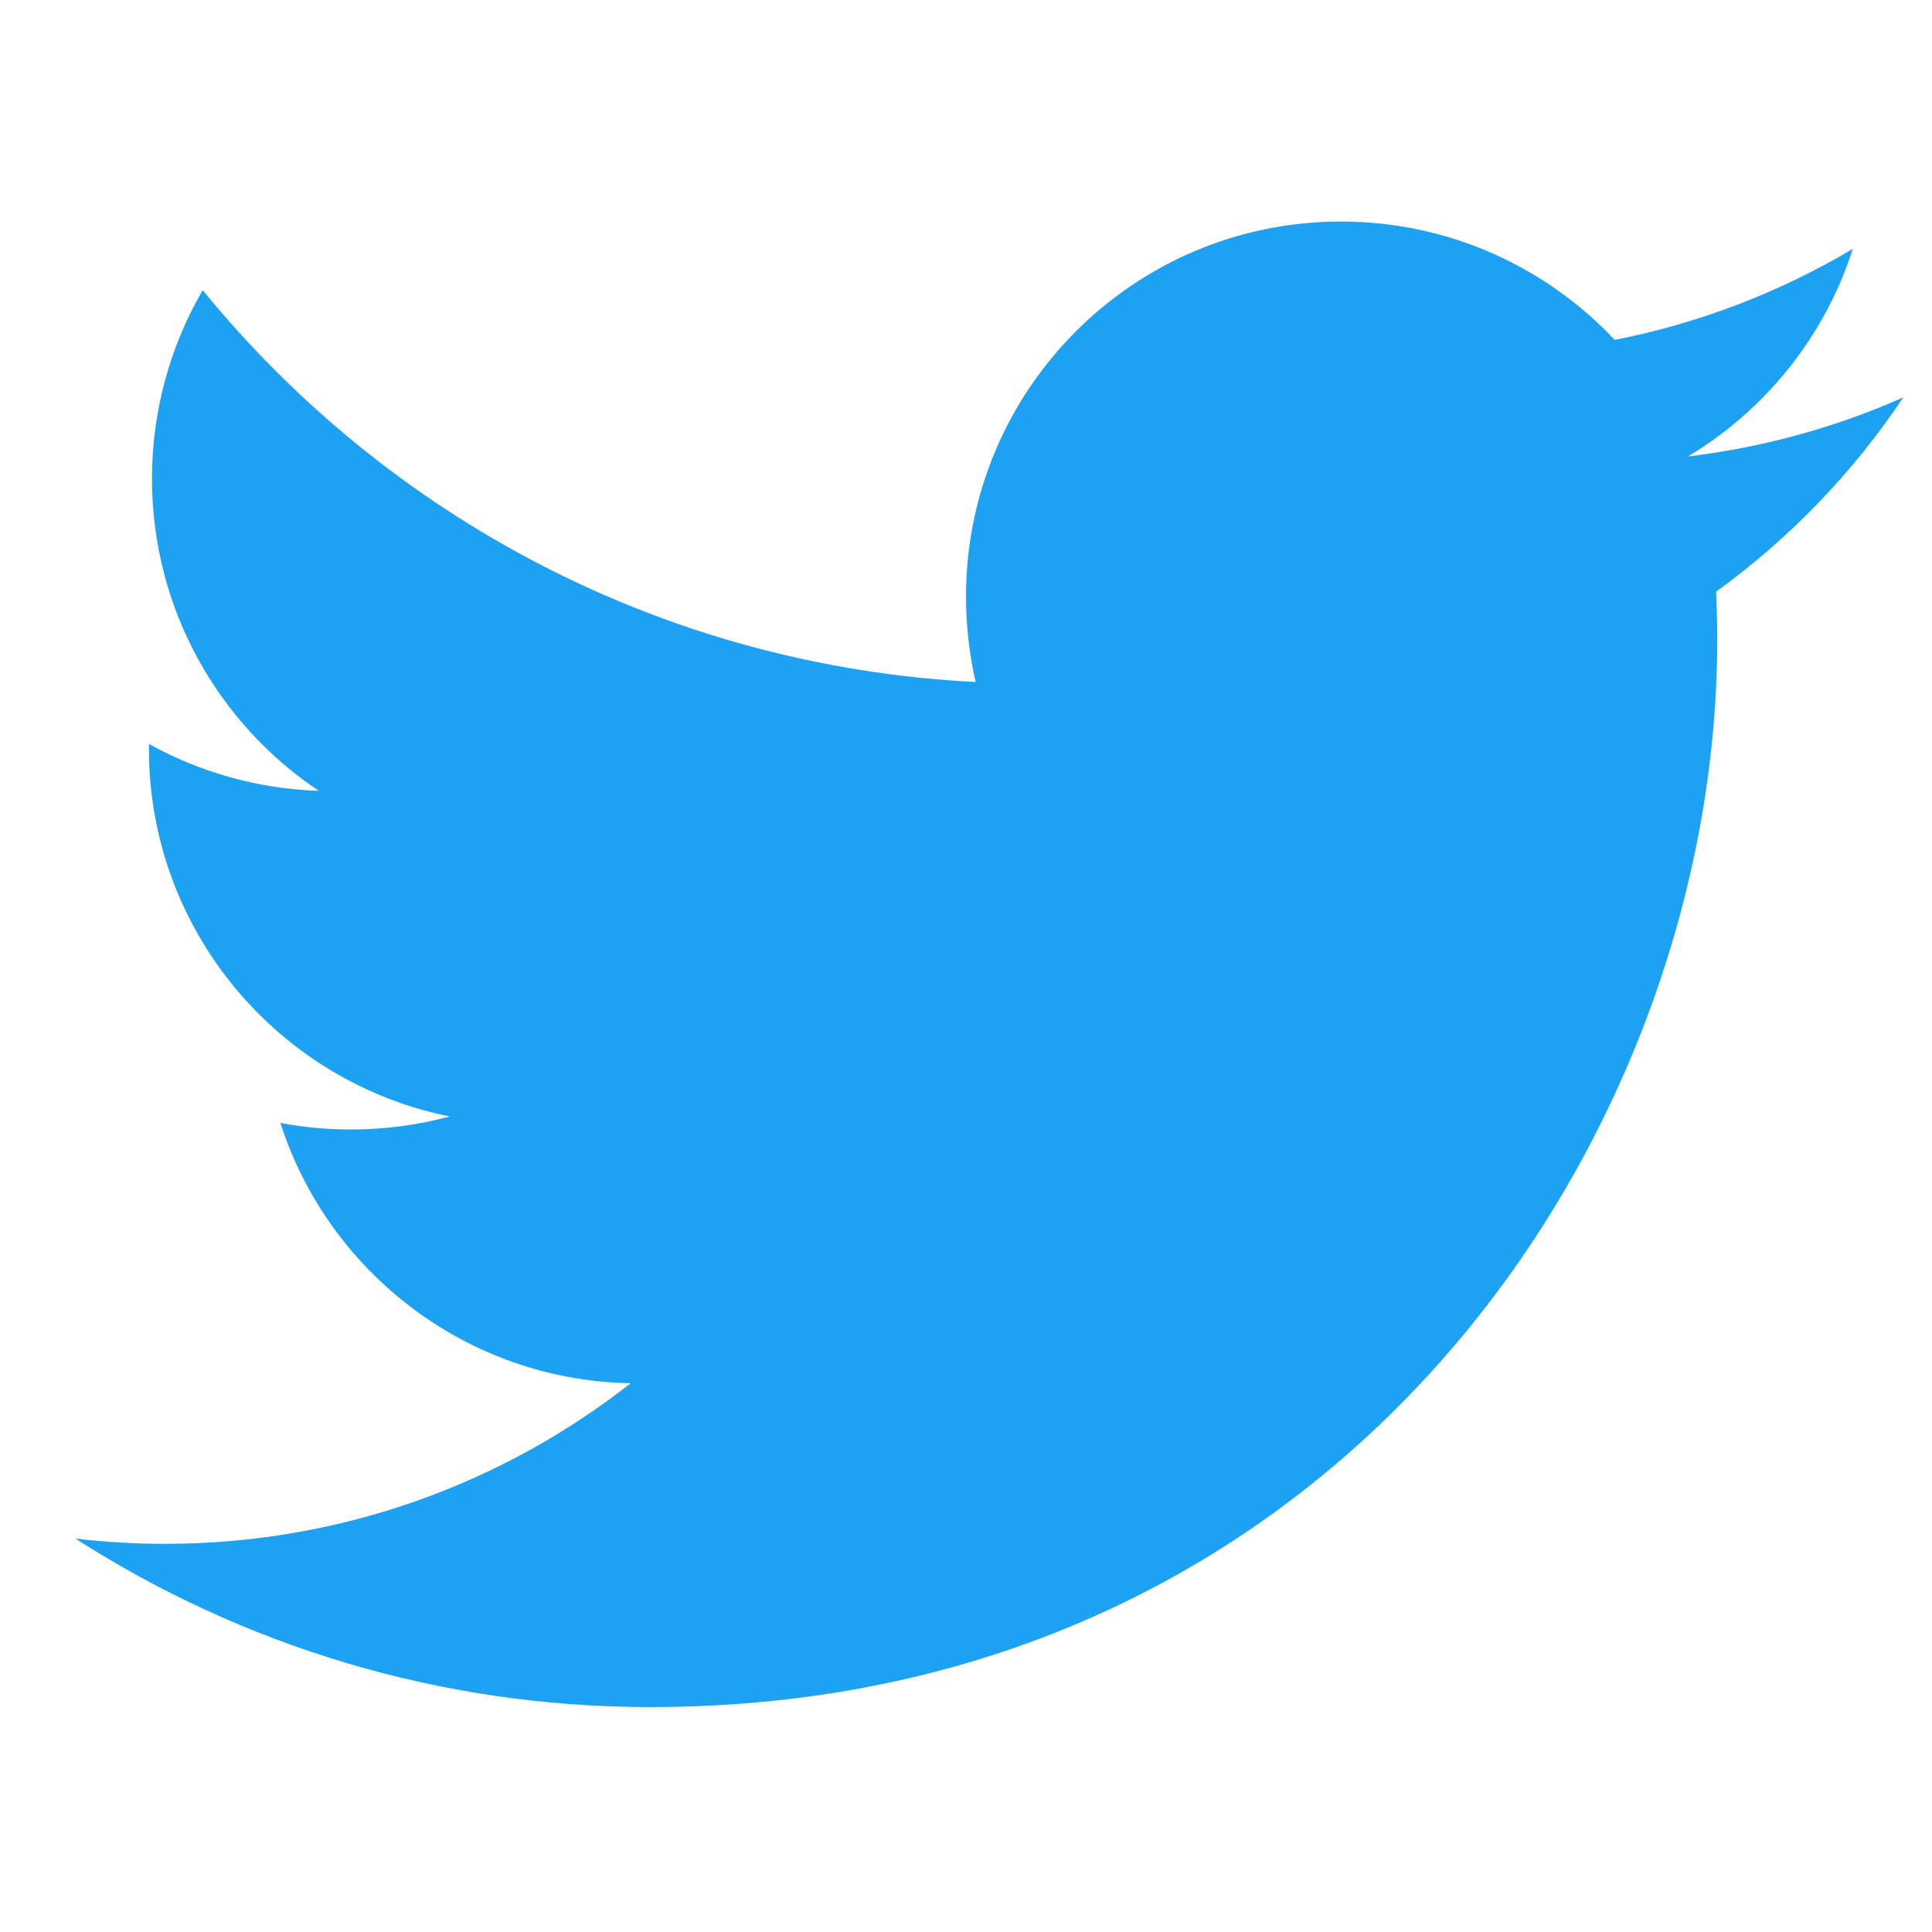
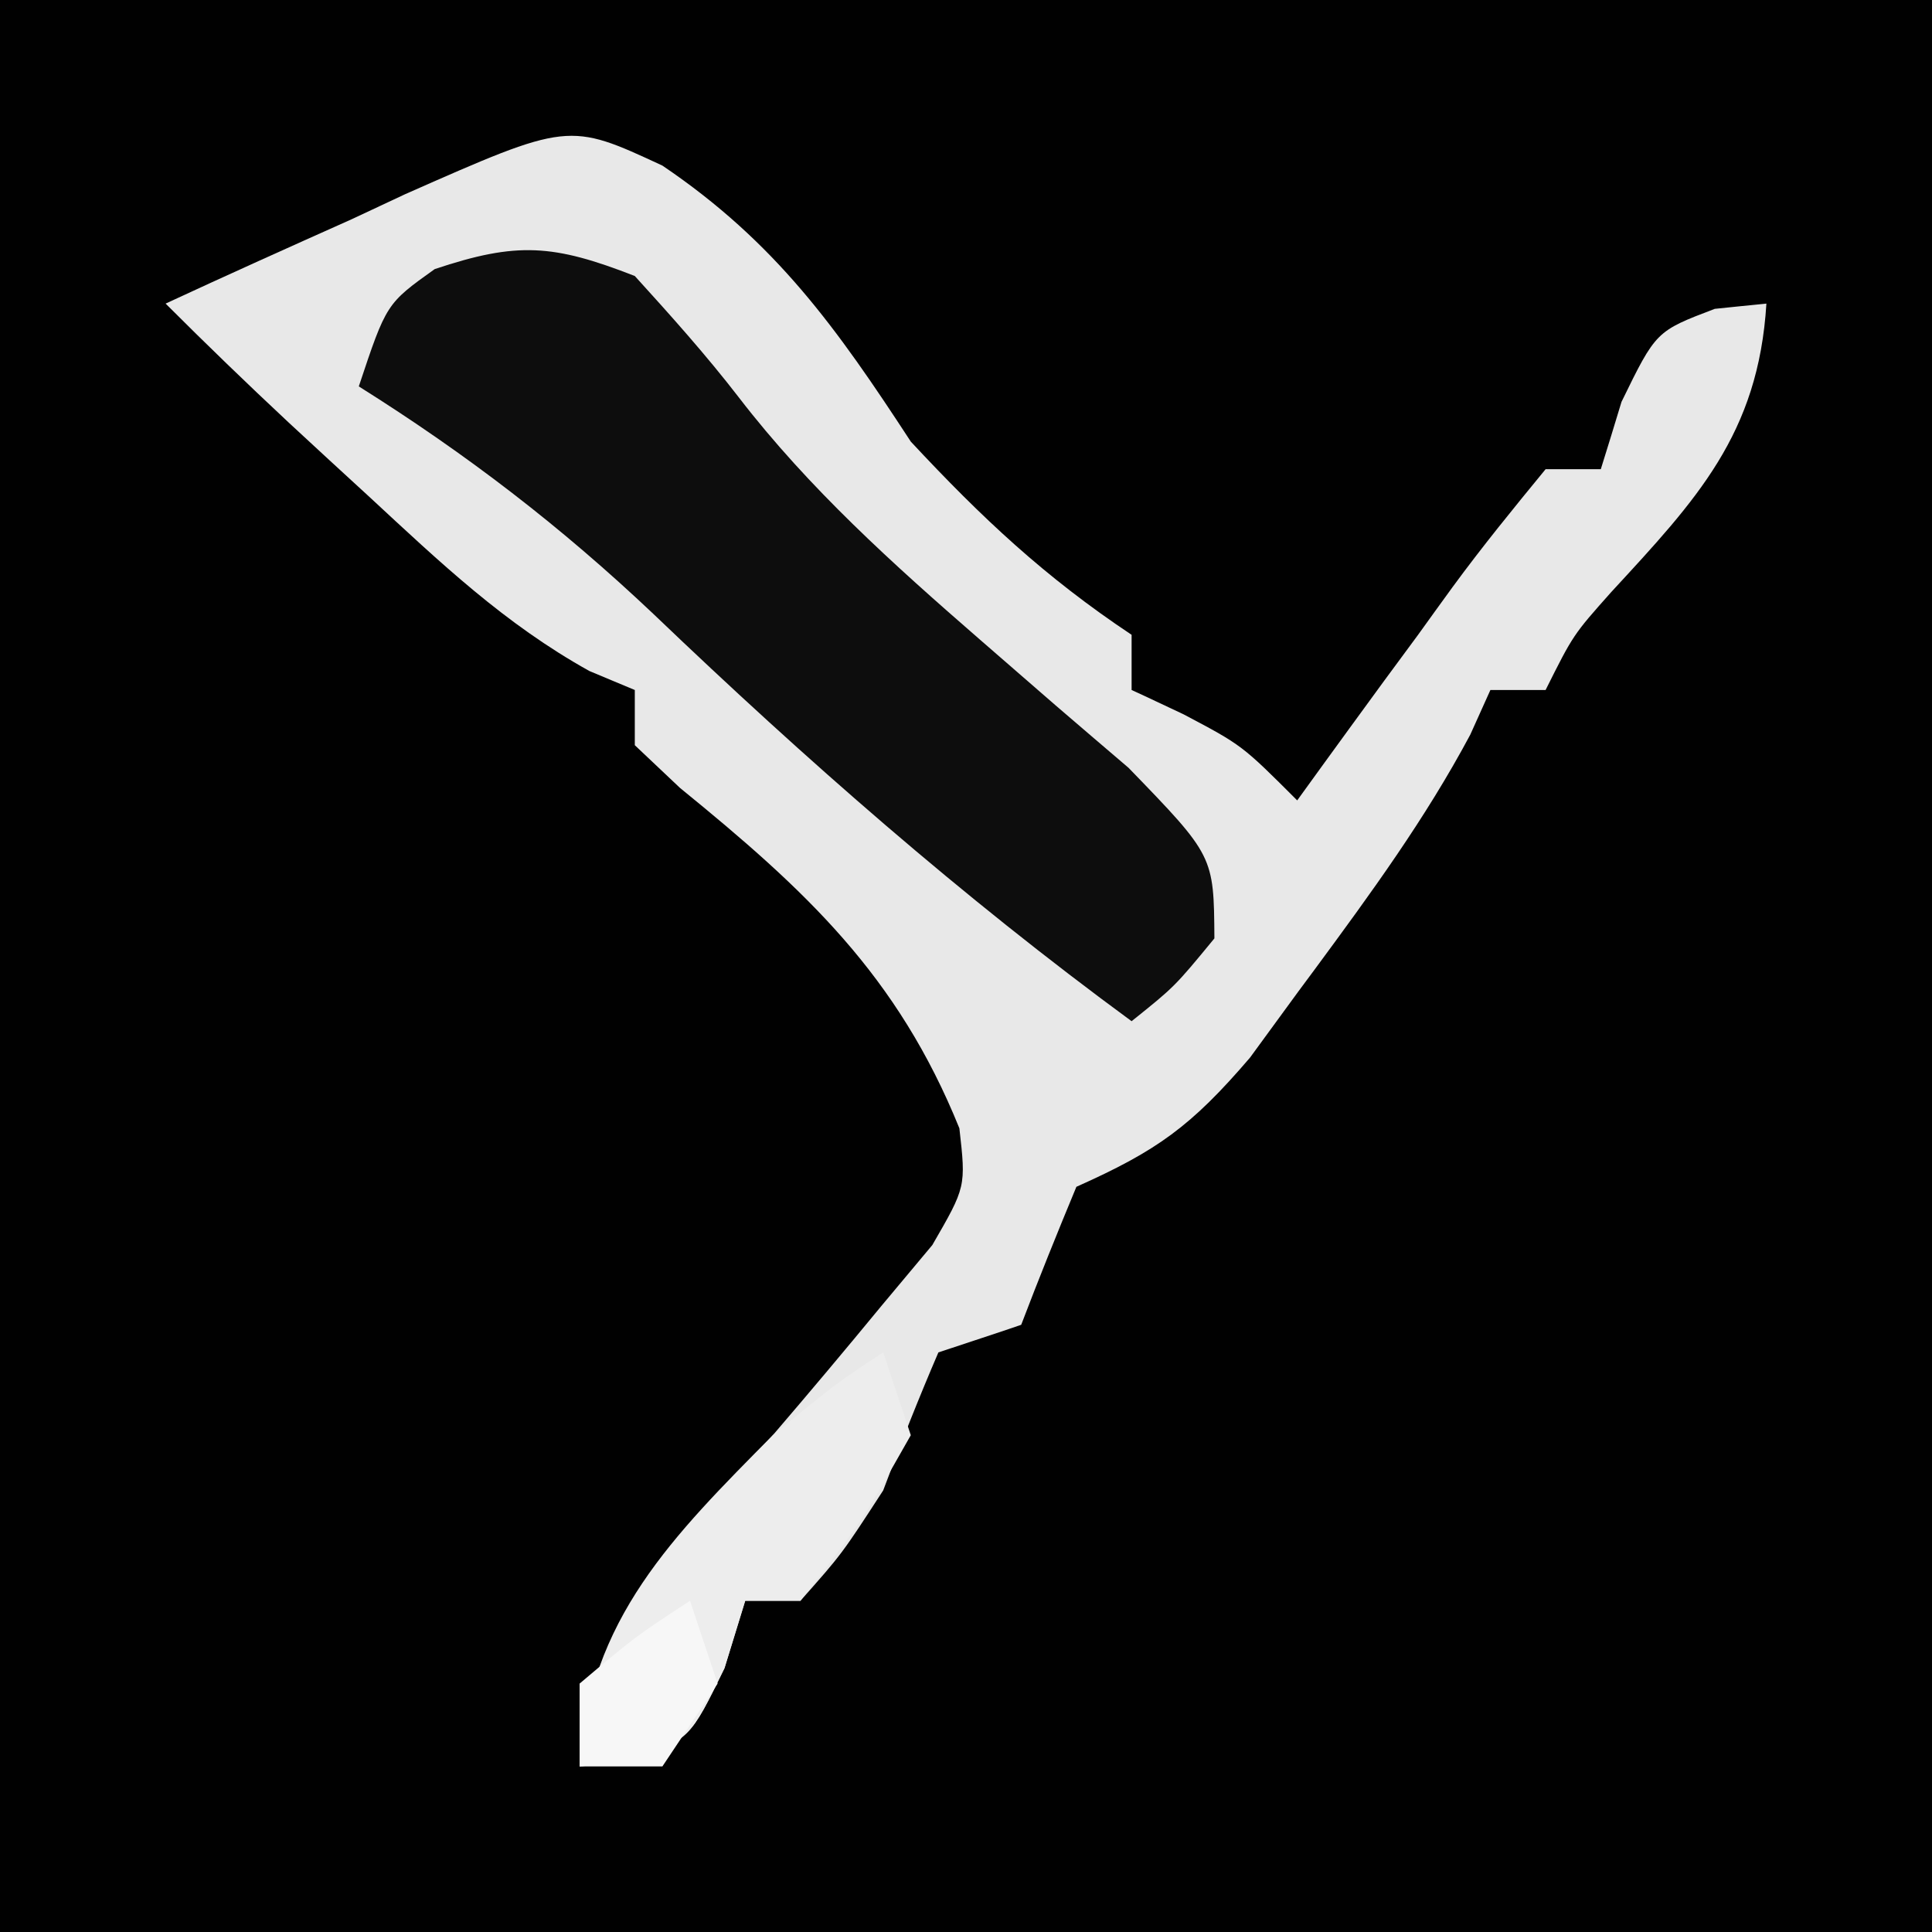
- <svg xmlns="http://www.w3.org/2000/svg" viewBox="0 0 24 24" fill="rgba(29,161,242,1.00)">
-   <g>
-     <path d="M23.643 4.937c-.835.37-1.732.62-2.675.733.962-.576 1.7-1.49 2.048-2.578-.9.534-1.897.922-2.958 1.13-.85-.904-2.06-1.47-3.4-1.47-2.572 0-4.658 2.086-4.658 4.66 0 .364.042.718.12 1.06-3.873-.195-7.304-2.05-9.602-4.868-.4.69-.63 1.49-.63 2.342 0 1.616.823 3.043 2.072 3.878-.764-.025-1.482-.234-2.11-.583v.06c0 2.257 1.605 4.14 3.737 4.568-.392.106-.803.162-1.227.162-.3 0-.593-.028-.877-.082.593 1.85 2.313 3.198 4.352 3.234-1.595 1.25-3.604 1.995-5.786 1.995-.376 0-.747-.022-1.112-.065 2.062 1.323 4.51 2.093 7.14 2.093 8.57 0 13.255-7.098 13.255-13.254 0-.2-.005-.402-.014-.602.91-.658 1.7-1.477 2.323-2.41z" />
-   </g>
+ <svg xmlns="http://www.w3.org/2000/svg" version="1.1" width="70" height="70">
+   <path d="M0,0C23.33,0,46.67,0,70,0c0,23.33,0,46.67,0,70c-23.33,0-46.67,0-70,0C0,46.67,0,23.33,0,0Z" fill="#010101" />
+   <path d="M24,6c4.11,2.78,6.31,5.88,9,10c2.57,2.76,4.86,4.91,8,7c0,.66,0,1.32,0,2c.31,.14,.31,.14,1.88,.88C45,27,45,27,47,29c.63-.87,1.25-1.73,1.9-2.62c.82-1.13,1.65-2.26,2.48-3.38c.41-.57,.82-1.14,1.25-1.73C53.7,19.81,54.85,18.4,56,17c.66,0,1.32,0,2,0c.25-.8,.5-1.61,.75-2.44C60,12,60,12,62.13,11.19c.61-.06,1.23-.13,1.87-.19c-.29,4.74-2.54,7.11-5.62,10.45C57,23,57,23,56,25c-.66,0-1.32,0-2,0c-.24,.53-.48,1.07-.73,1.62c-1.63,3.05-3.59,5.73-5.64,8.51c-.39,.52-.39,.52-2.34,3.19C43.15,40.82,41.91,41.7,39,43c-.69,1.66-1.36,3.32-2,5c-.49,.17-.49,.17-3,1c-.71,1.65-1.37,3.32-2,5c-1.5,2.31-1.5,2.31-3,4c-.66,0-1.32,0-2,0c-.25,.8-.49,1.61-.75,2.44C25,63,25,63,22.88,63.81c-.62,.06-1.24,.13-1.88,.19c.33-5.43,3.55-8.17,7-12c1.33-1.55,2.64-3.11,3.94-4.69c.6-.72,1.21-1.45,1.84-2.2C35,43,35,43,34.76,40.88c-2.24-5.54-5.56-8.62-10.12-12.33C24.1,28.04,23.56,27.53,23,27c0-.66,0-1.32,0-2c-.54-.23-1.09-.45-1.65-.69c-3.07-1.71-5.39-3.92-7.97-6.31c-.97-.89-1.93-1.77-2.92-2.69C8.95,13.9,7.46,12.46,6,11c2.24-1.04,4.49-2.05,6.75-3.06c.32-.15,.32-.15,1.92-.9C20.6,4.42,20.6,4.42,24,6Z" fill="#E8E8E8" />
+   <path d="M23,10c1.3,1.43,2.59,2.87,3.77,4.4c2.54,3.3,5.6,6.05,8.73,8.77c.46,.4,.46,.4,2.75,2.39c.87,.75,1.74,1.49,2.64,2.26C43.98,31.01,43.98,31.01,44,34c-1.44,1.75-1.44,1.75-3,3c-6.16-4.52-11.79-9.46-17.31-14.74C20.33,19.08,16.93,16.47,13,14c1-3,1-3,2.75-4.25c2.99-1,4.3-.9,7.25,.25Z" fill="#0D0D0D" />
+   <path d="M32,49c.33,.99,.66,1.98,1,3c-1.81,3.19-1.81,3.19-4,6c-.66,0-1.32,0-2,0c-.25,.8-.49,1.61-.75,2.44C25,63,25,63,22.88,63.81c-.62,.06-1.24,.13-1.88,.19c.32-5.34,3.41-8.37,7-12c2.38-1.94,2.38-1.94,4-3Z" fill="#EDEDED" />
+   <path d="M25,58c.33,.99,.66,1.98,1,3c-.33,.5-.33,.5-2,3c-.99,0-1.98,0-3,0c0-.99,0-1.98,0-3c2-1.69,2-1.69,4-3Z" fill="#F7F7F7" />
</svg>
